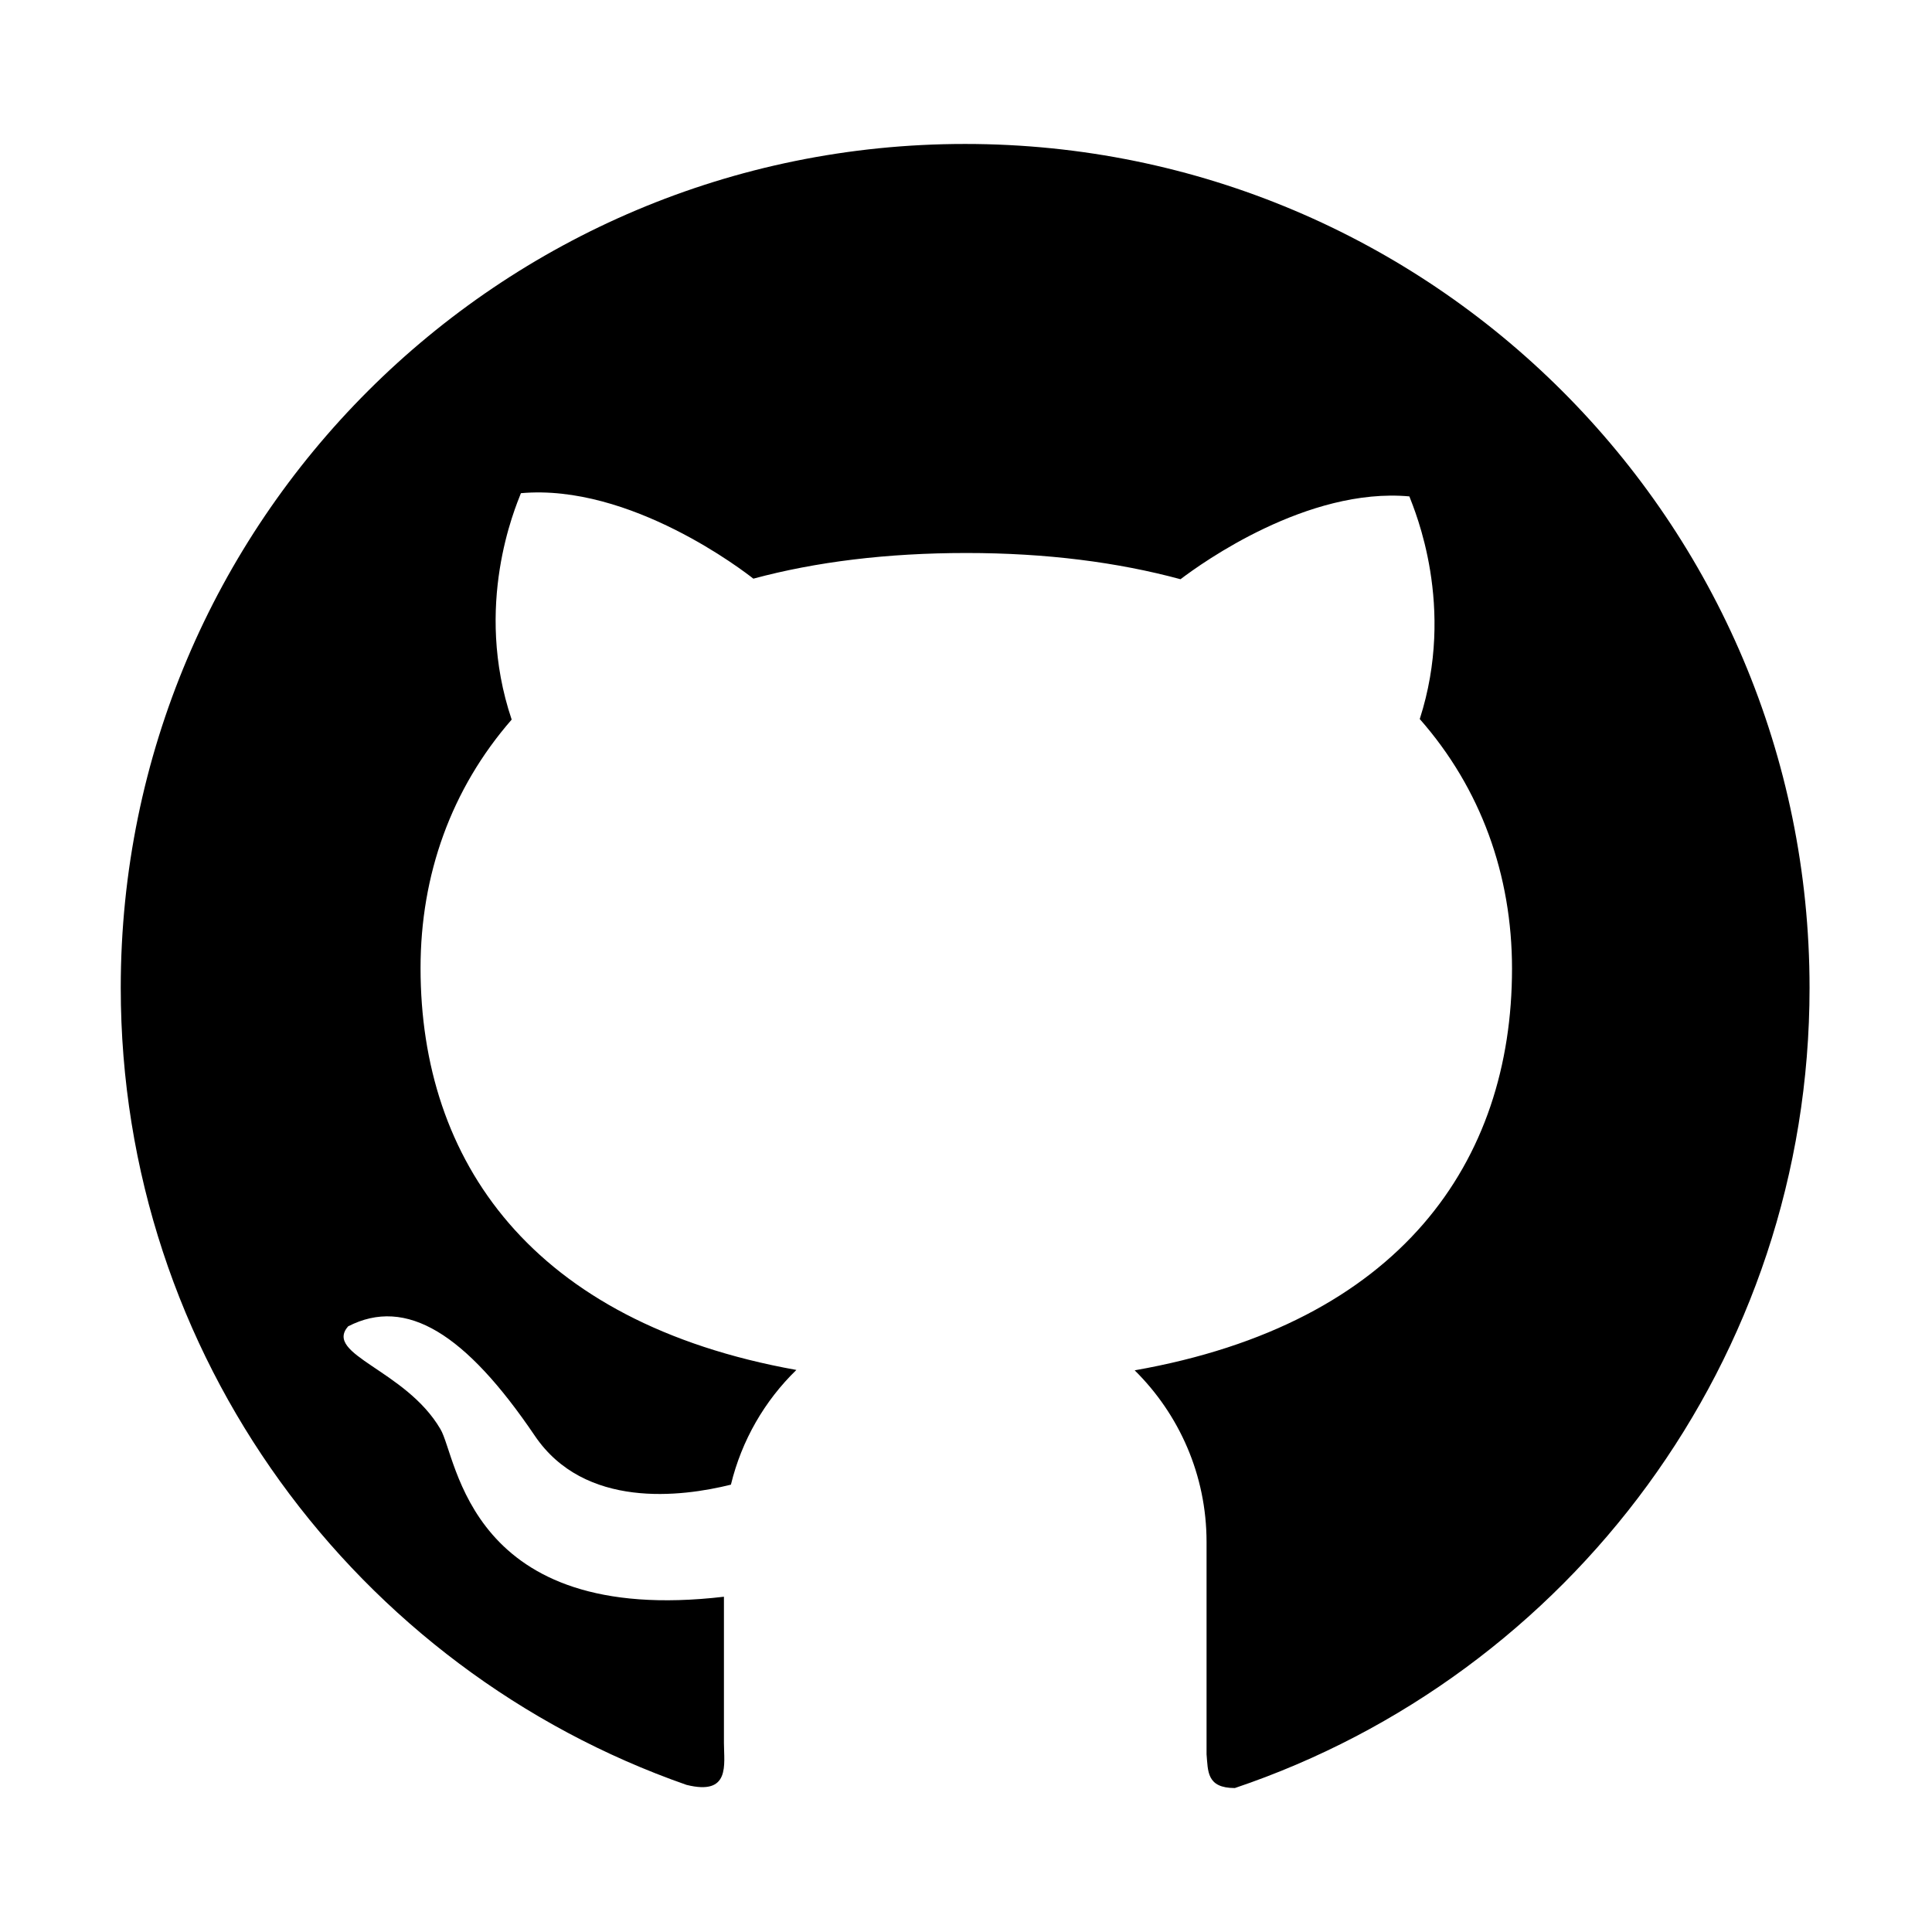
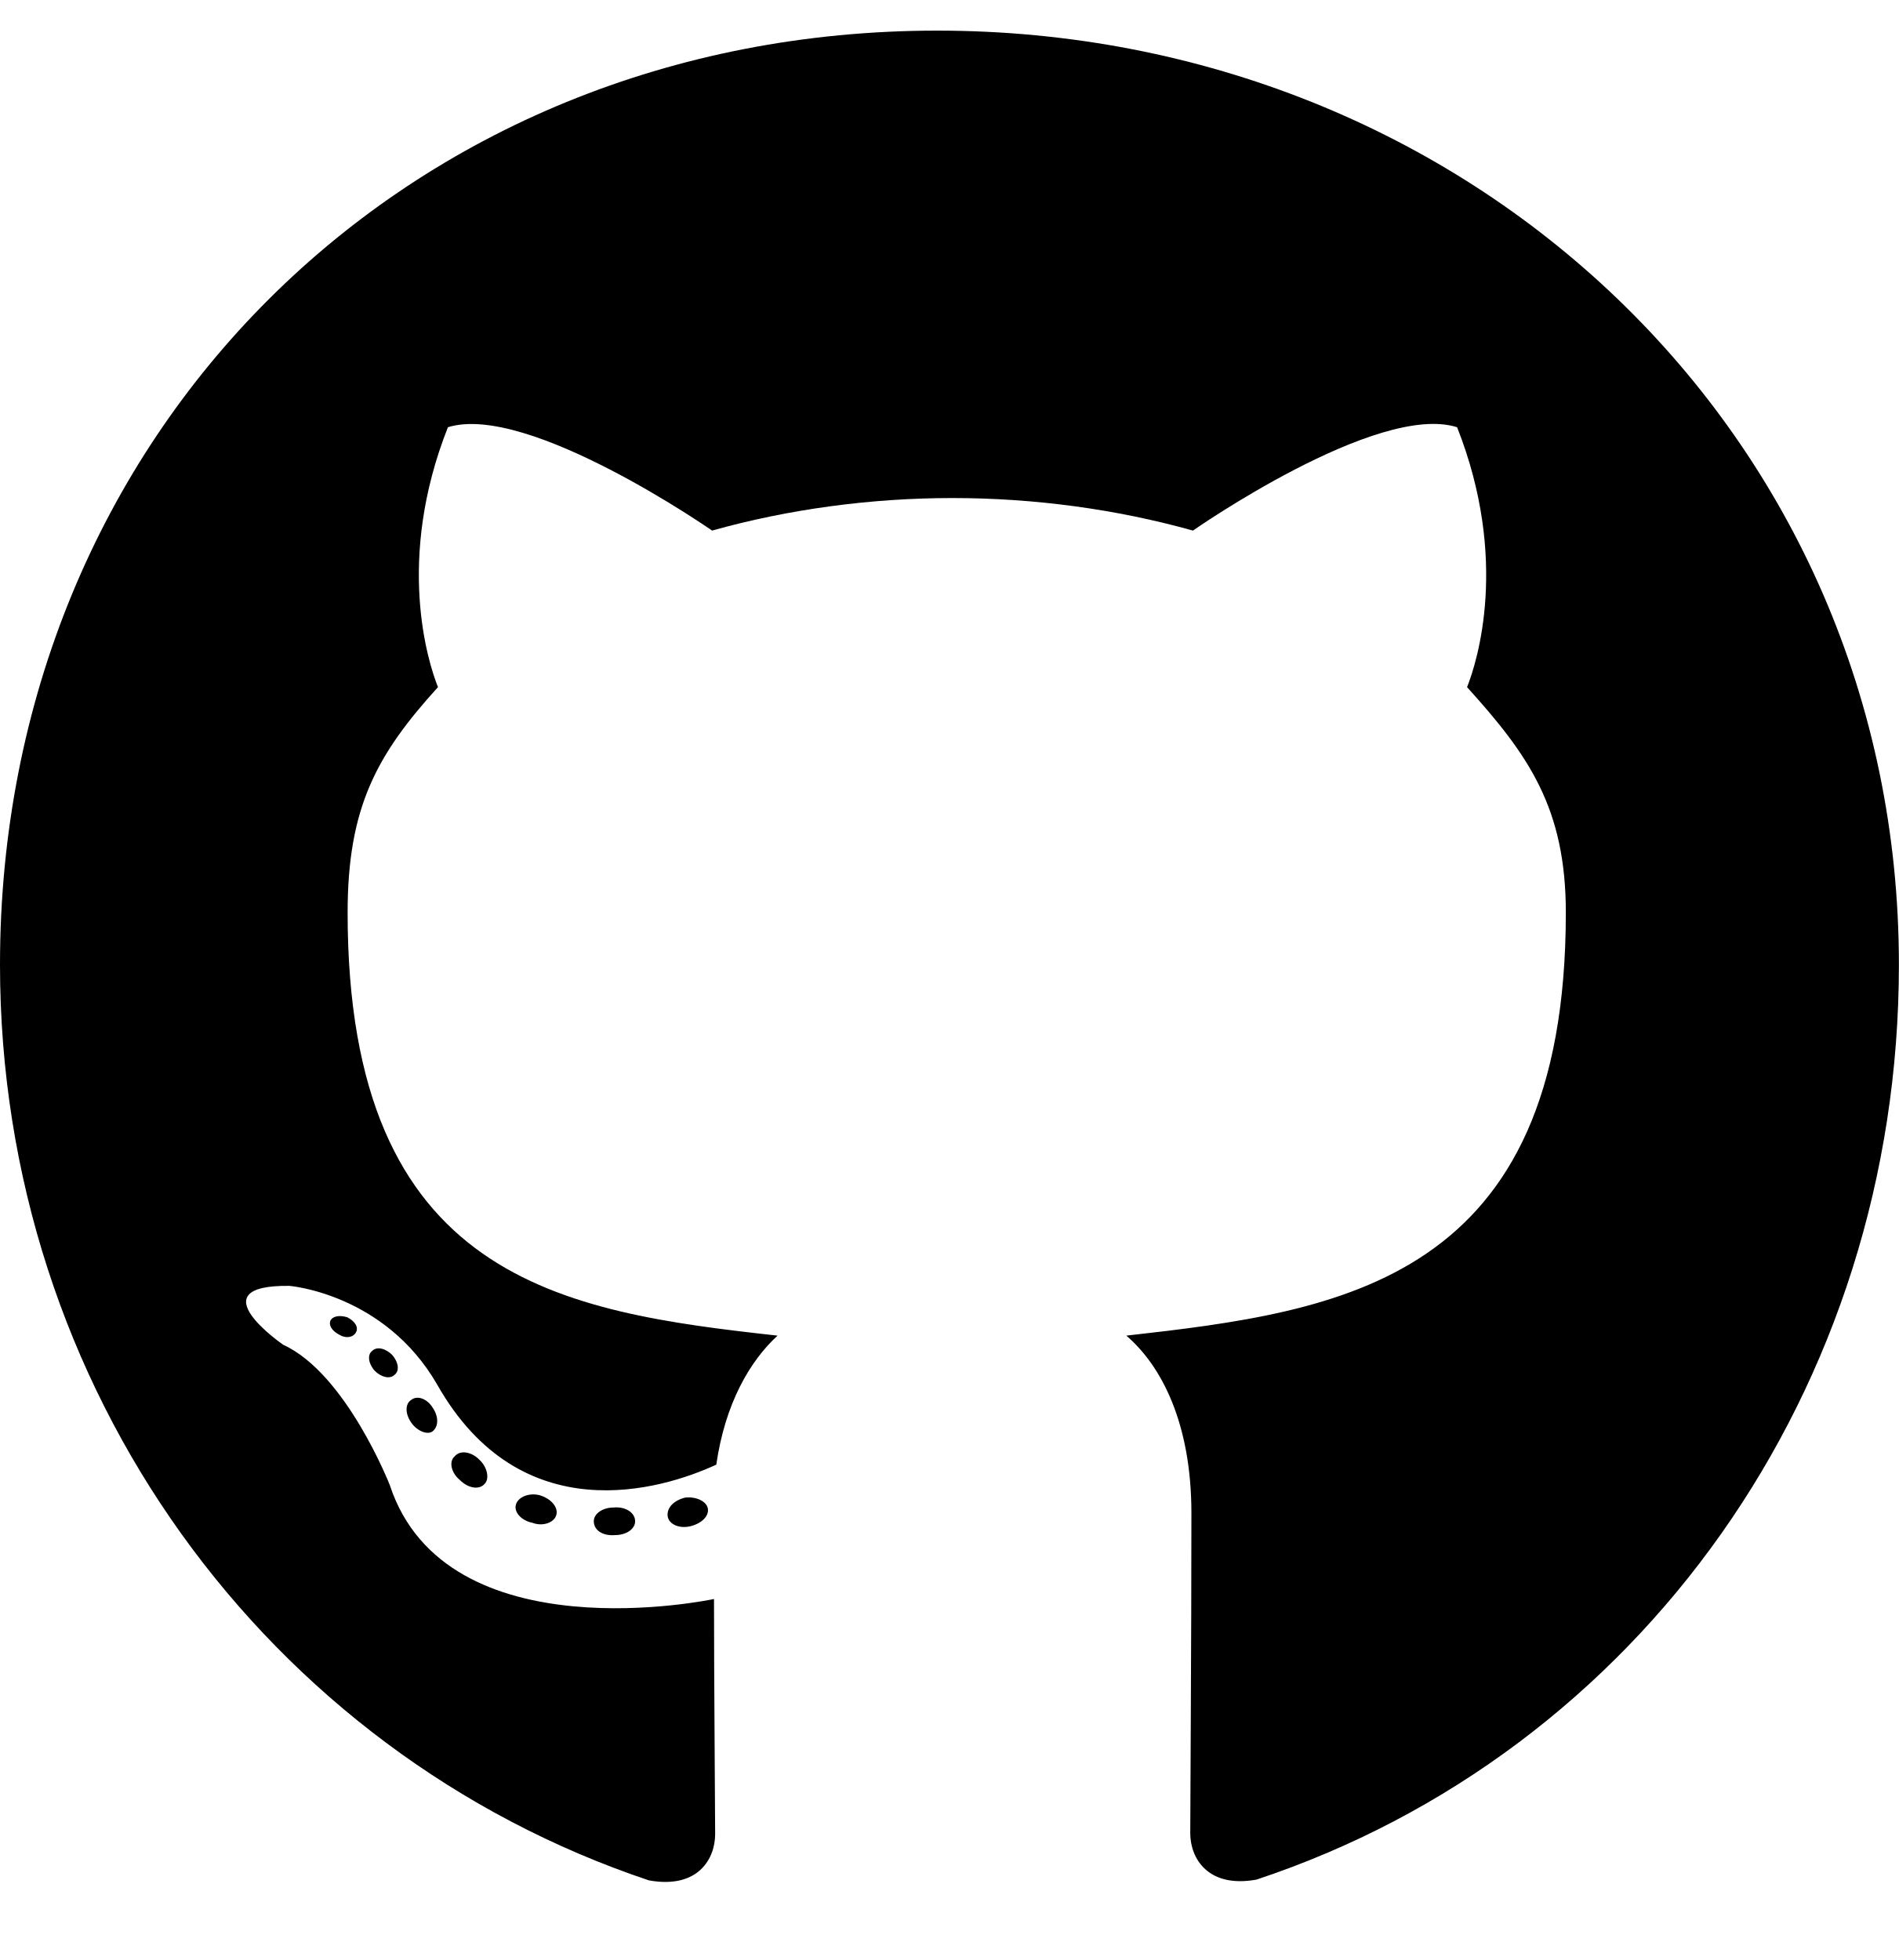
- <svg xmlns="http://www.w3.org/2000/svg" t="1639996653251" class="icon" viewBox="0 0 1024 1024" version="1.1" p-id="2023" width="200" height="200">
-   <defs>
-     <style type="text/css" />
-   </defs>
-   <path d="M511.6 76.3C264.3 76.2 64 276.4 64 523.5 64 718.9 189.3 885 363.8 946c23.5 5.9 19.9-10.8 19.9-22.2v-77.5c-135.7 15.9-141.2-73.9-150.3-88.9C215 726 171.5 718 184.5 703c30.9-15.9 62.4 4 98.9 57.9 26.4 39.1 77.9 32.5 104 26 5.7-23.5 17.9-44.5 34.7-60.8-140.6-25.2-199.2-111-199.2-213 0-49.5 16.3-95 48.3-131.7-20.4-60.5 1.9-112.3 4.9-120 58.1-5.2 118.5 41.6 123.2 45.3 33-8.9 70.7-13.6 112.9-13.6 42.4 0 80.2 4.9 113.5 13.9 11.3-8.6 67.3-48.8 121.3-43.9 2.9 7.7 24.7 58.3 5.5 118 32.4 36.8 48.9 82.7 48.9 132.3 0 102.2-59 188.1-200 212.9 23.5 23.2 38.1 55.4 38.1 91v112.5c0.8 9 0 17.9 15 17.9 177.1-59.7 304.6-227 304.6-424.1 0-247.2-200.4-447.3-447.5-447.3z" p-id="2024" />
+ <svg xmlns="http://www.w3.org/2000/svg" aria-hidden="true" focusable="false" data-prefix="fab" data-icon="github" class="svg-inline--fa fa-github fa-w-16" role="img" viewBox="0 0 496 512">
+   <path fill="currentColor" d="M165.9 397.4c0 2-2.3 3.6-5.2 3.6-3.3.3-5.6-1.3-5.6-3.6 0-2 2.3-3.6 5.2-3.6 3-.3 5.6 1.3 5.6 3.6zm-31.1-4.5c-.7 2 1.3 4.3 4.3 4.9 2.6 1 5.6 0 6.2-2s-1.3-4.3-4.3-5.2c-2.6-.7-5.5.3-6.2 2.3zm44.2-1.7c-2.9.7-4.9 2.6-4.6 4.9.3 2 2.9 3.3 5.9 2.6 2.9-.7 4.9-2.6 4.6-4.6-.3-1.9-3-3.2-5.9-2.9zM244.8 8C106.1 8 0 113.3 0 252c0 110.9 69.8 205.8 169.5 239.2 12.8 2.3 17.3-5.6 17.3-12.1 0-6.2-.3-40.4-.3-61.4 0 0-70 15-84.7-29.8 0 0-11.4-29.1-27.8-36.6 0 0-22.9-15.7 1.6-15.4 0 0 24.9 2 38.6 25.8 21.9 38.6 58.6 27.5 72.9 20.9 2.3-16 8.8-27.1 16-33.7-55.9-6.2-112.3-14.3-112.3-110.5 0-27.5 7.6-41.3 23.6-58.9-2.6-6.5-11.1-33.3 2.6-67.9 20.9-6.5 69 27 69 27 20-5.6 41.5-8.5 62.8-8.5s42.8 2.9 62.8 8.5c0 0 48.1-33.6 69-27 13.7 34.7 5.2 61.4 2.6 67.9 16 17.7 25.8 31.5 25.8 58.9 0 96.5-58.9 104.2-114.8 110.5 9.2 7.9 17 22.9 17 46.4 0 33.7-.3 75.4-.3 83.6 0 6.5 4.6 14.4 17.3 12.1C428.2 457.8 496 362.9 496 252 496 113.3 383.5 8 244.8 8zM97.2 352.9c-1.3 1-1 3.3.7 5.2 1.6 1.6 3.9 2.3 5.2 1 1.3-1 1-3.3-.7-5.2-1.6-1.6-3.9-2.3-5.2-1zm-10.8-8.1c-.7 1.3.3 2.9 2.3 3.9 1.6 1 3.6.7 4.3-.7.7-1.3-.3-2.9-2.3-3.9-2-.6-3.6-.3-4.3.7zm32.4 35.6c-1.6 1.3-1 4.3 1.3 6.2 2.3 2.3 5.2 2.6 6.5 1 1.3-1.3.7-4.3-1.3-6.2-2.2-2.3-5.2-2.6-6.5-1zm-11.4-14.7c-1.6 1-1.6 3.6 0 5.9 1.6 2.3 4.3 3.3 5.6 2.3 1.6-1.3 1.6-3.9 0-6.2-1.4-2.3-4-3.3-5.6-2z" />
</svg>
